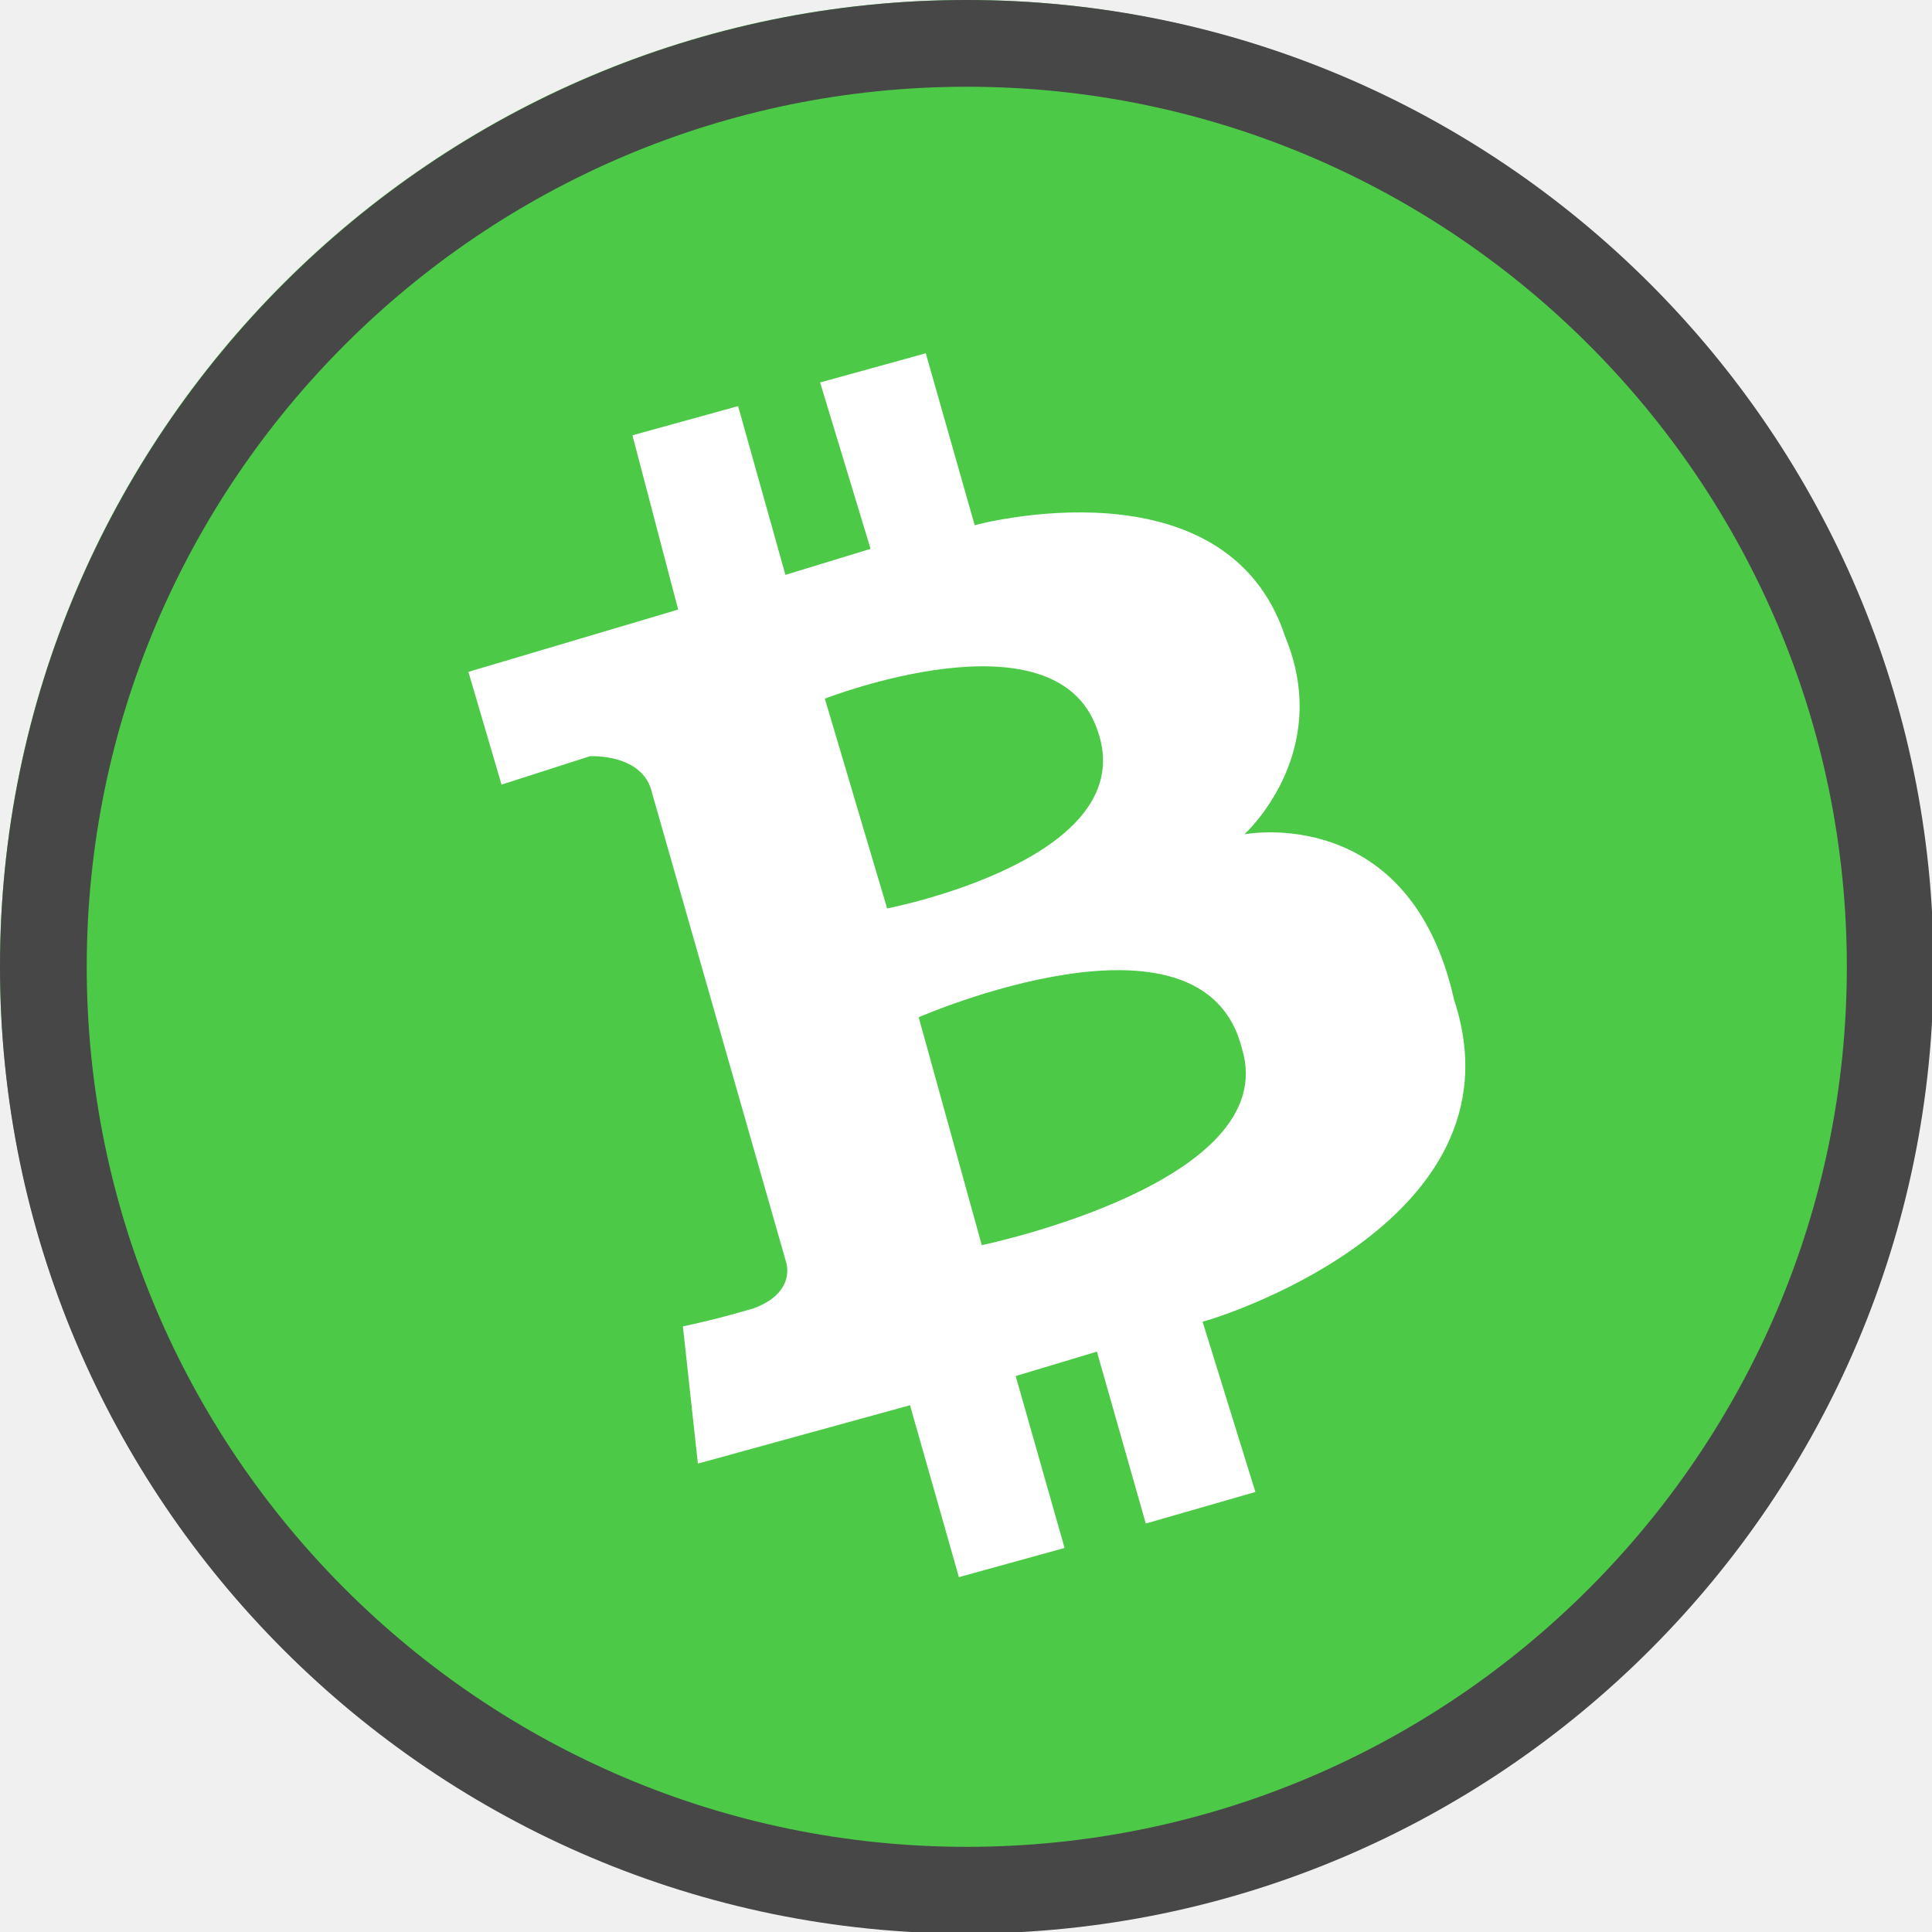
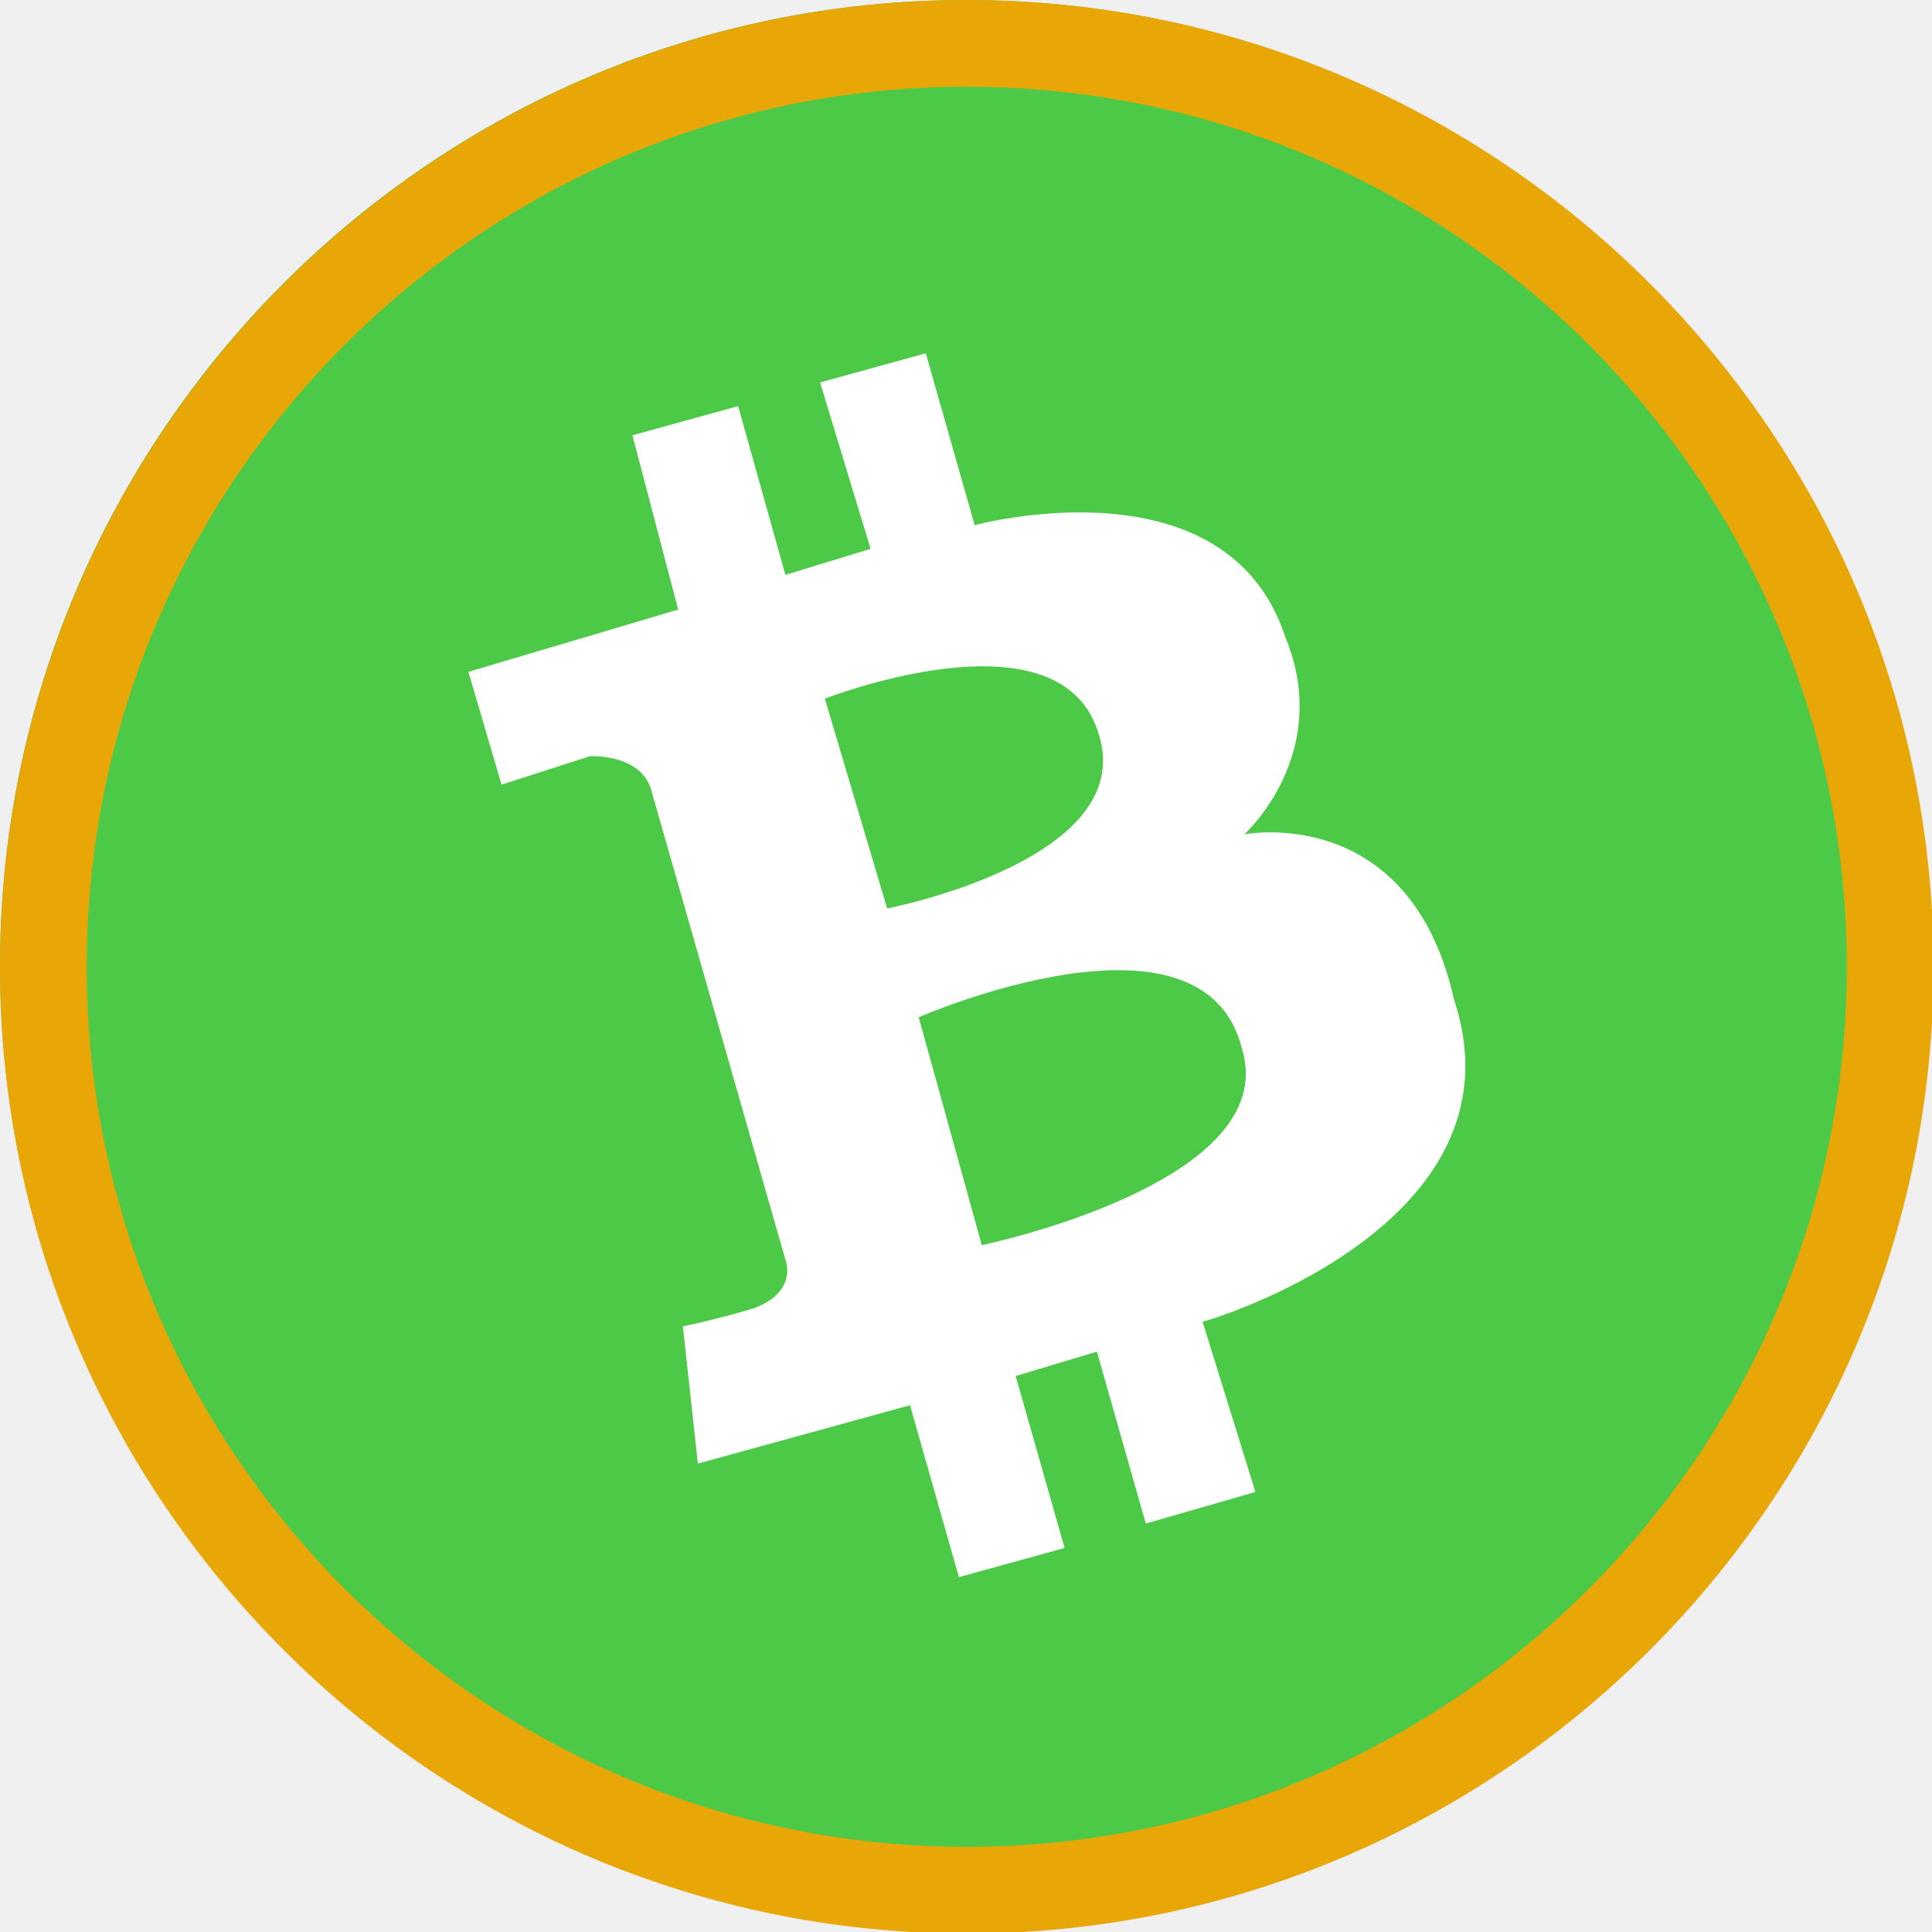
- <svg xmlns="http://www.w3.org/2000/svg" viewBox="0 0 245 245">
-   <path d="M0,122.5C0,190,55,245,122.5,245S245,190,245,122.5S190,0,122.5,0S0,55,0,122.5z" fill="#4cca47" />
-   <path d="M184.4 126.8c-5.6-25.1-26.6-21-26.6-21s11.3-10.2 5.2-25c-7.5-22.9-39.4-14.2-39.4-14.2l-6.2-21.8-13.4 3.7 6.4 21.1-10.8 3.3-6-21.4-13.4 3.7L86 77.3l-26.6 7.9 4.2 14.3 11.2-3.6s6.8-.4 7.9 4.7l17 59.5s1.3 3.8-4.1 5.8c-5 1.5-9 2.3-9 2.3l1.9 17.4 26.9-7.4 6.2 21.8 13.4-3.7-6.2-21.8 10.3-3.1 6.2 21.8 13.9-4-6.7-21.6c.1.1 41.4-12 31.9-40.8zm-71.9-11.6l-7.9-26.6s29.1-11.4 34.5 3.8c6.2 16.5-26.6 22.8-26.6 22.8zm12 42.7l-8-28.9s36.1-15.8 41 4c5.2 17-33 24.9-33 24.9z" fill="#fff" />
-   <path d="M122.6 11C61.064 11 11 61.064 11 122.6s50.064 111.6 111.6 111.6 111.6-50.064 111.6-111.6S184.136 11 122.6 11m0-11c67.551 0 122.6 55.044 122.6 122.6s-55.044 122.6-122.6 122.6S0 190.154 0 122.6 55.049 0 122.6 0z" fill="#474747" />
+ <svg xmlns="http://www.w3.org/2000/svg" viewBox="0 0 245 245" version="1.1" id="svg8">
+   <defs id="defs12" />
+   <path d="M0,122.5C0,190,55,245,122.5,245S245,190,245,122.5S190,0,122.5,0S0,55,0,122.5z" fill="#4cca47" id="path2" />
+   <path d="M184.4 126.8c-5.6-25.1-26.6-21-26.6-21s11.3-10.2 5.2-25c-7.5-22.9-39.4-14.2-39.4-14.2l-6.2-21.8-13.4 3.7 6.4 21.1-10.8 3.3-6-21.4-13.4 3.7L86 77.3l-26.6 7.9 4.2 14.3 11.2-3.6s6.8-.4 7.9 4.7l17 59.5s1.3 3.8-4.1 5.8c-5 1.5-9 2.3-9 2.3l1.9 17.4 26.9-7.4 6.2 21.8 13.4-3.7-6.2-21.8 10.3-3.1 6.2 21.8 13.9-4-6.7-21.6c.1.1 41.4-12 31.9-40.8zm-71.9-11.6l-7.9-26.6s29.1-11.4 34.5 3.8c6.2 16.5-26.6 22.8-26.6 22.8zm12 42.7l-8-28.9s36.1-15.8 41 4c5.2 17-33 24.9-33 24.9z" fill="#fff" id="path4" />
+   <path d="M122.6 11C61.064 11 11 61.064 11 122.6s50.064 111.6 111.6 111.6 111.6-50.064 111.6-111.6S184.136 11 122.6 11m0-11c67.551 0 122.6 55.044 122.6 122.6s-55.044 122.6-122.6 122.6S0 190.154 0 122.6 55.049 0 122.6 0z" fill="#474747" id="path6" style="fill:#e8a607;fill-opacity:1" />
</svg>
